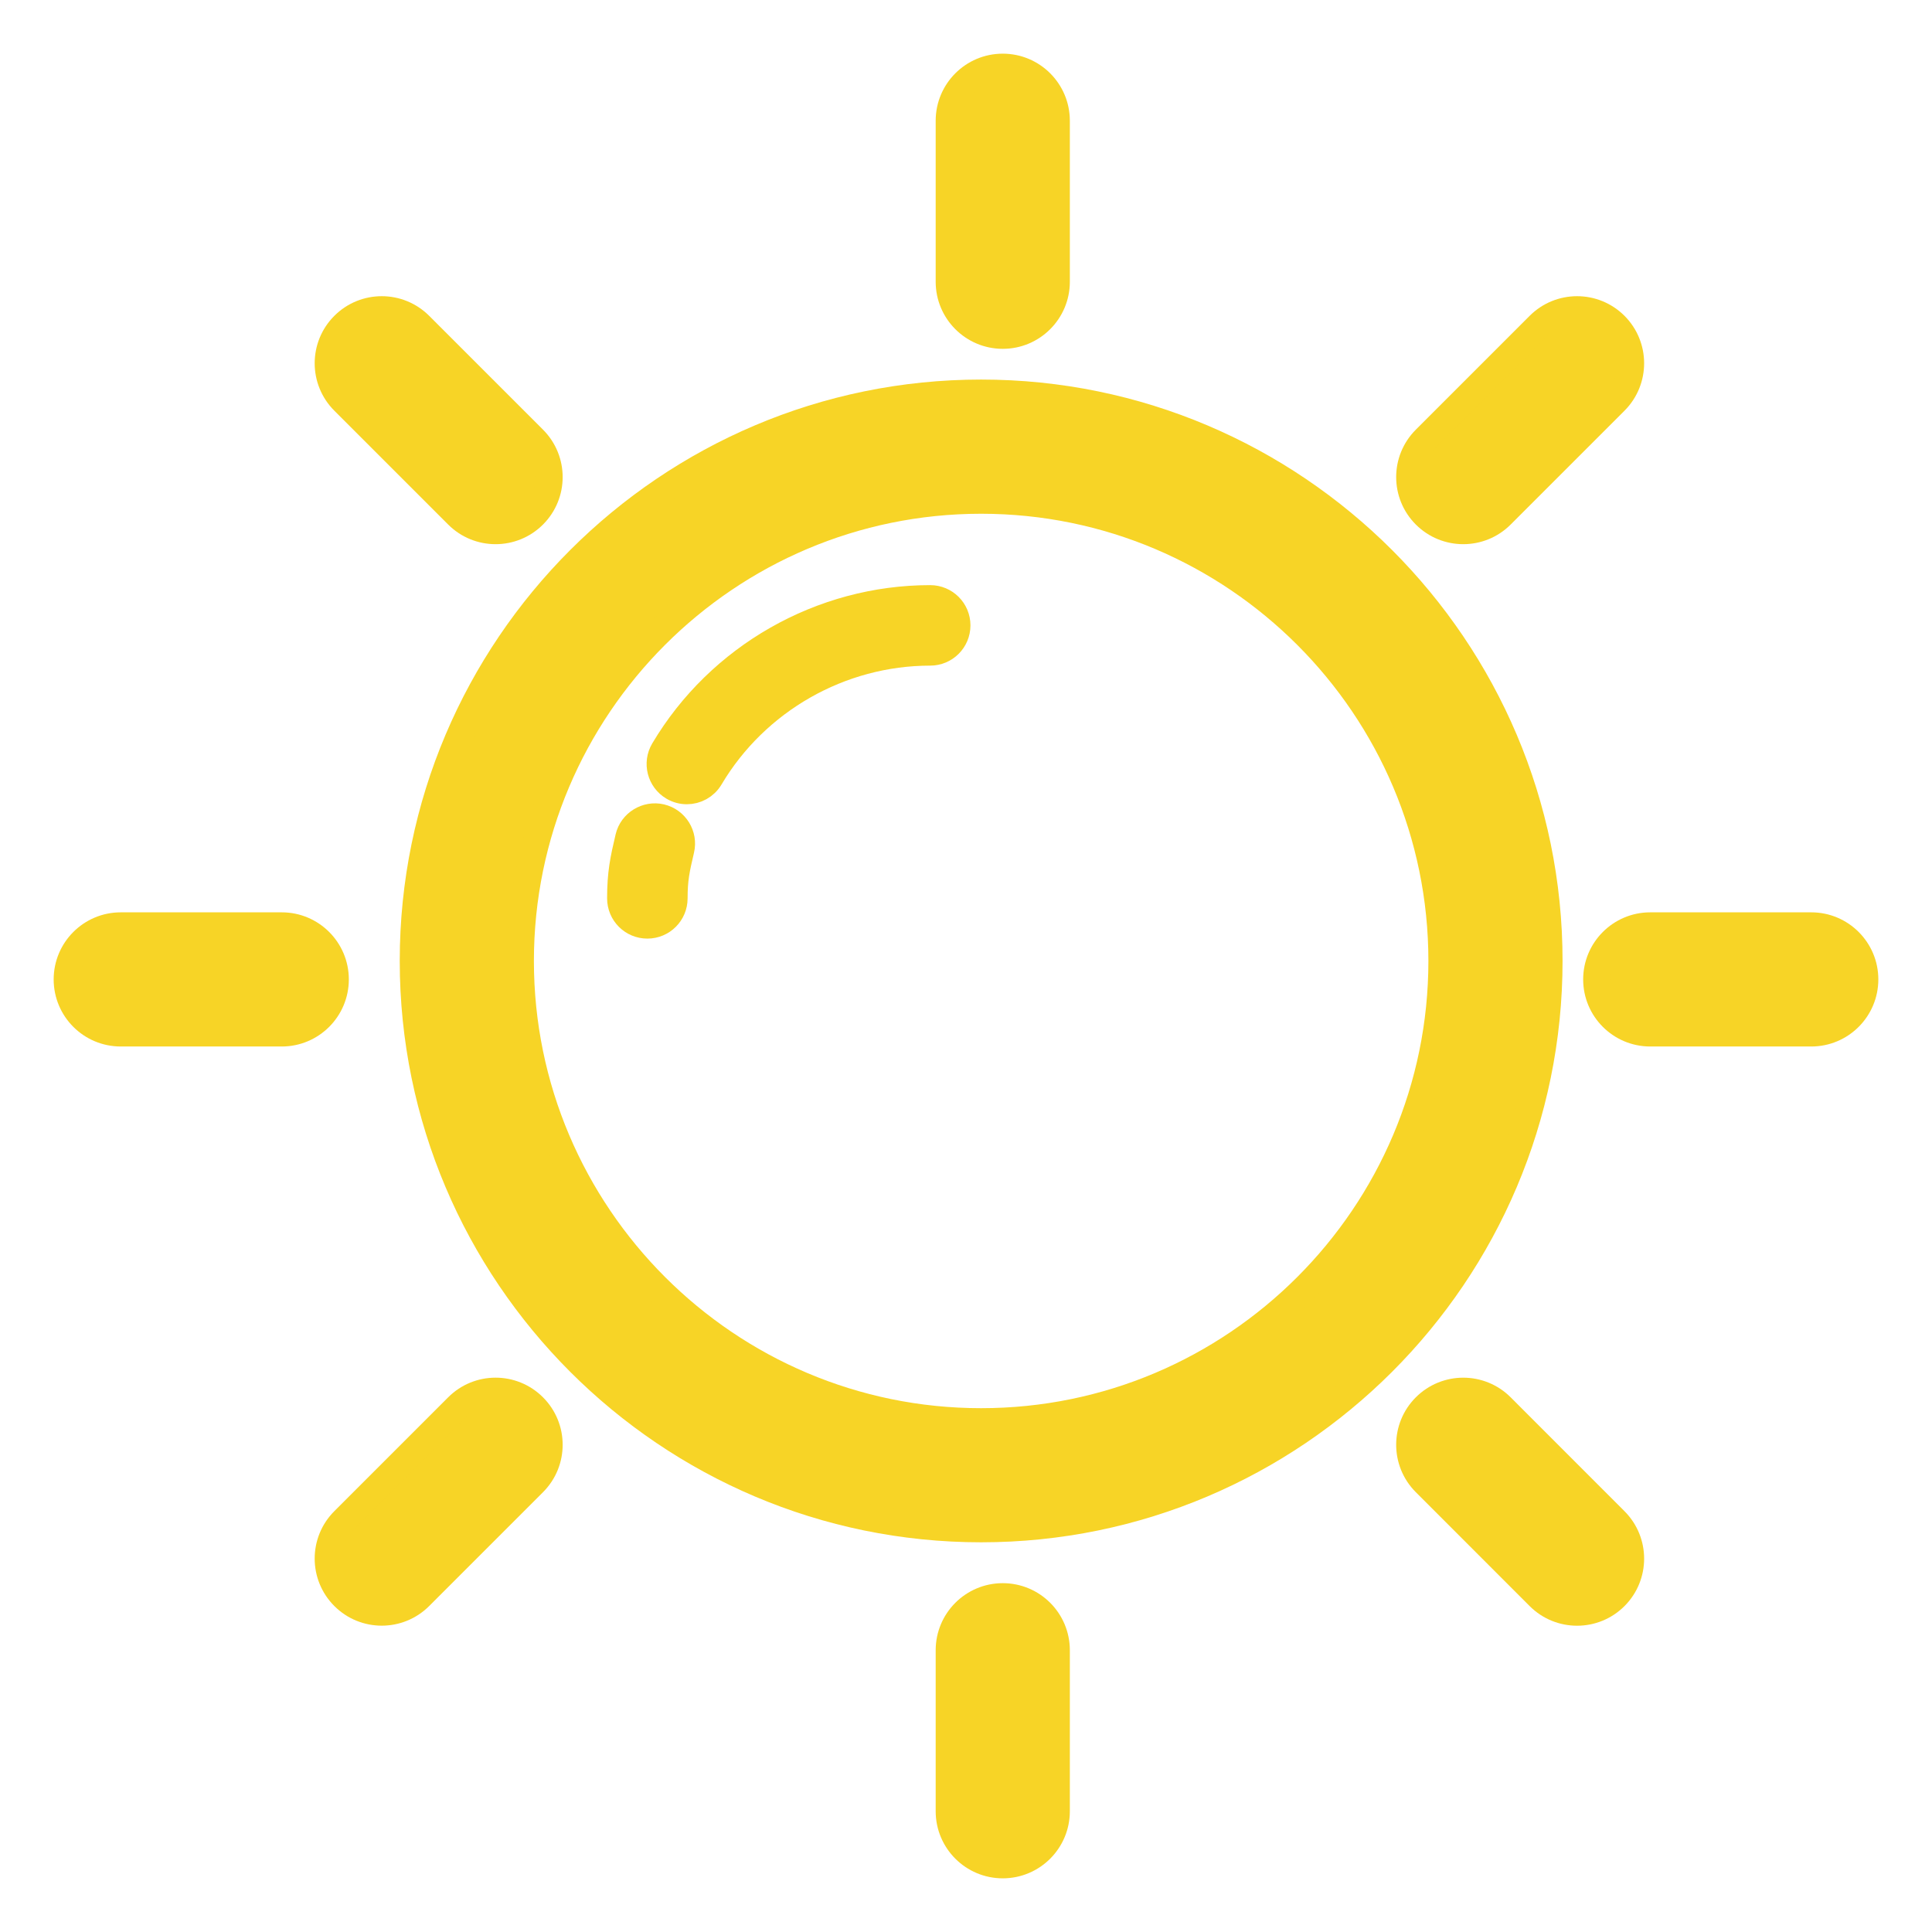
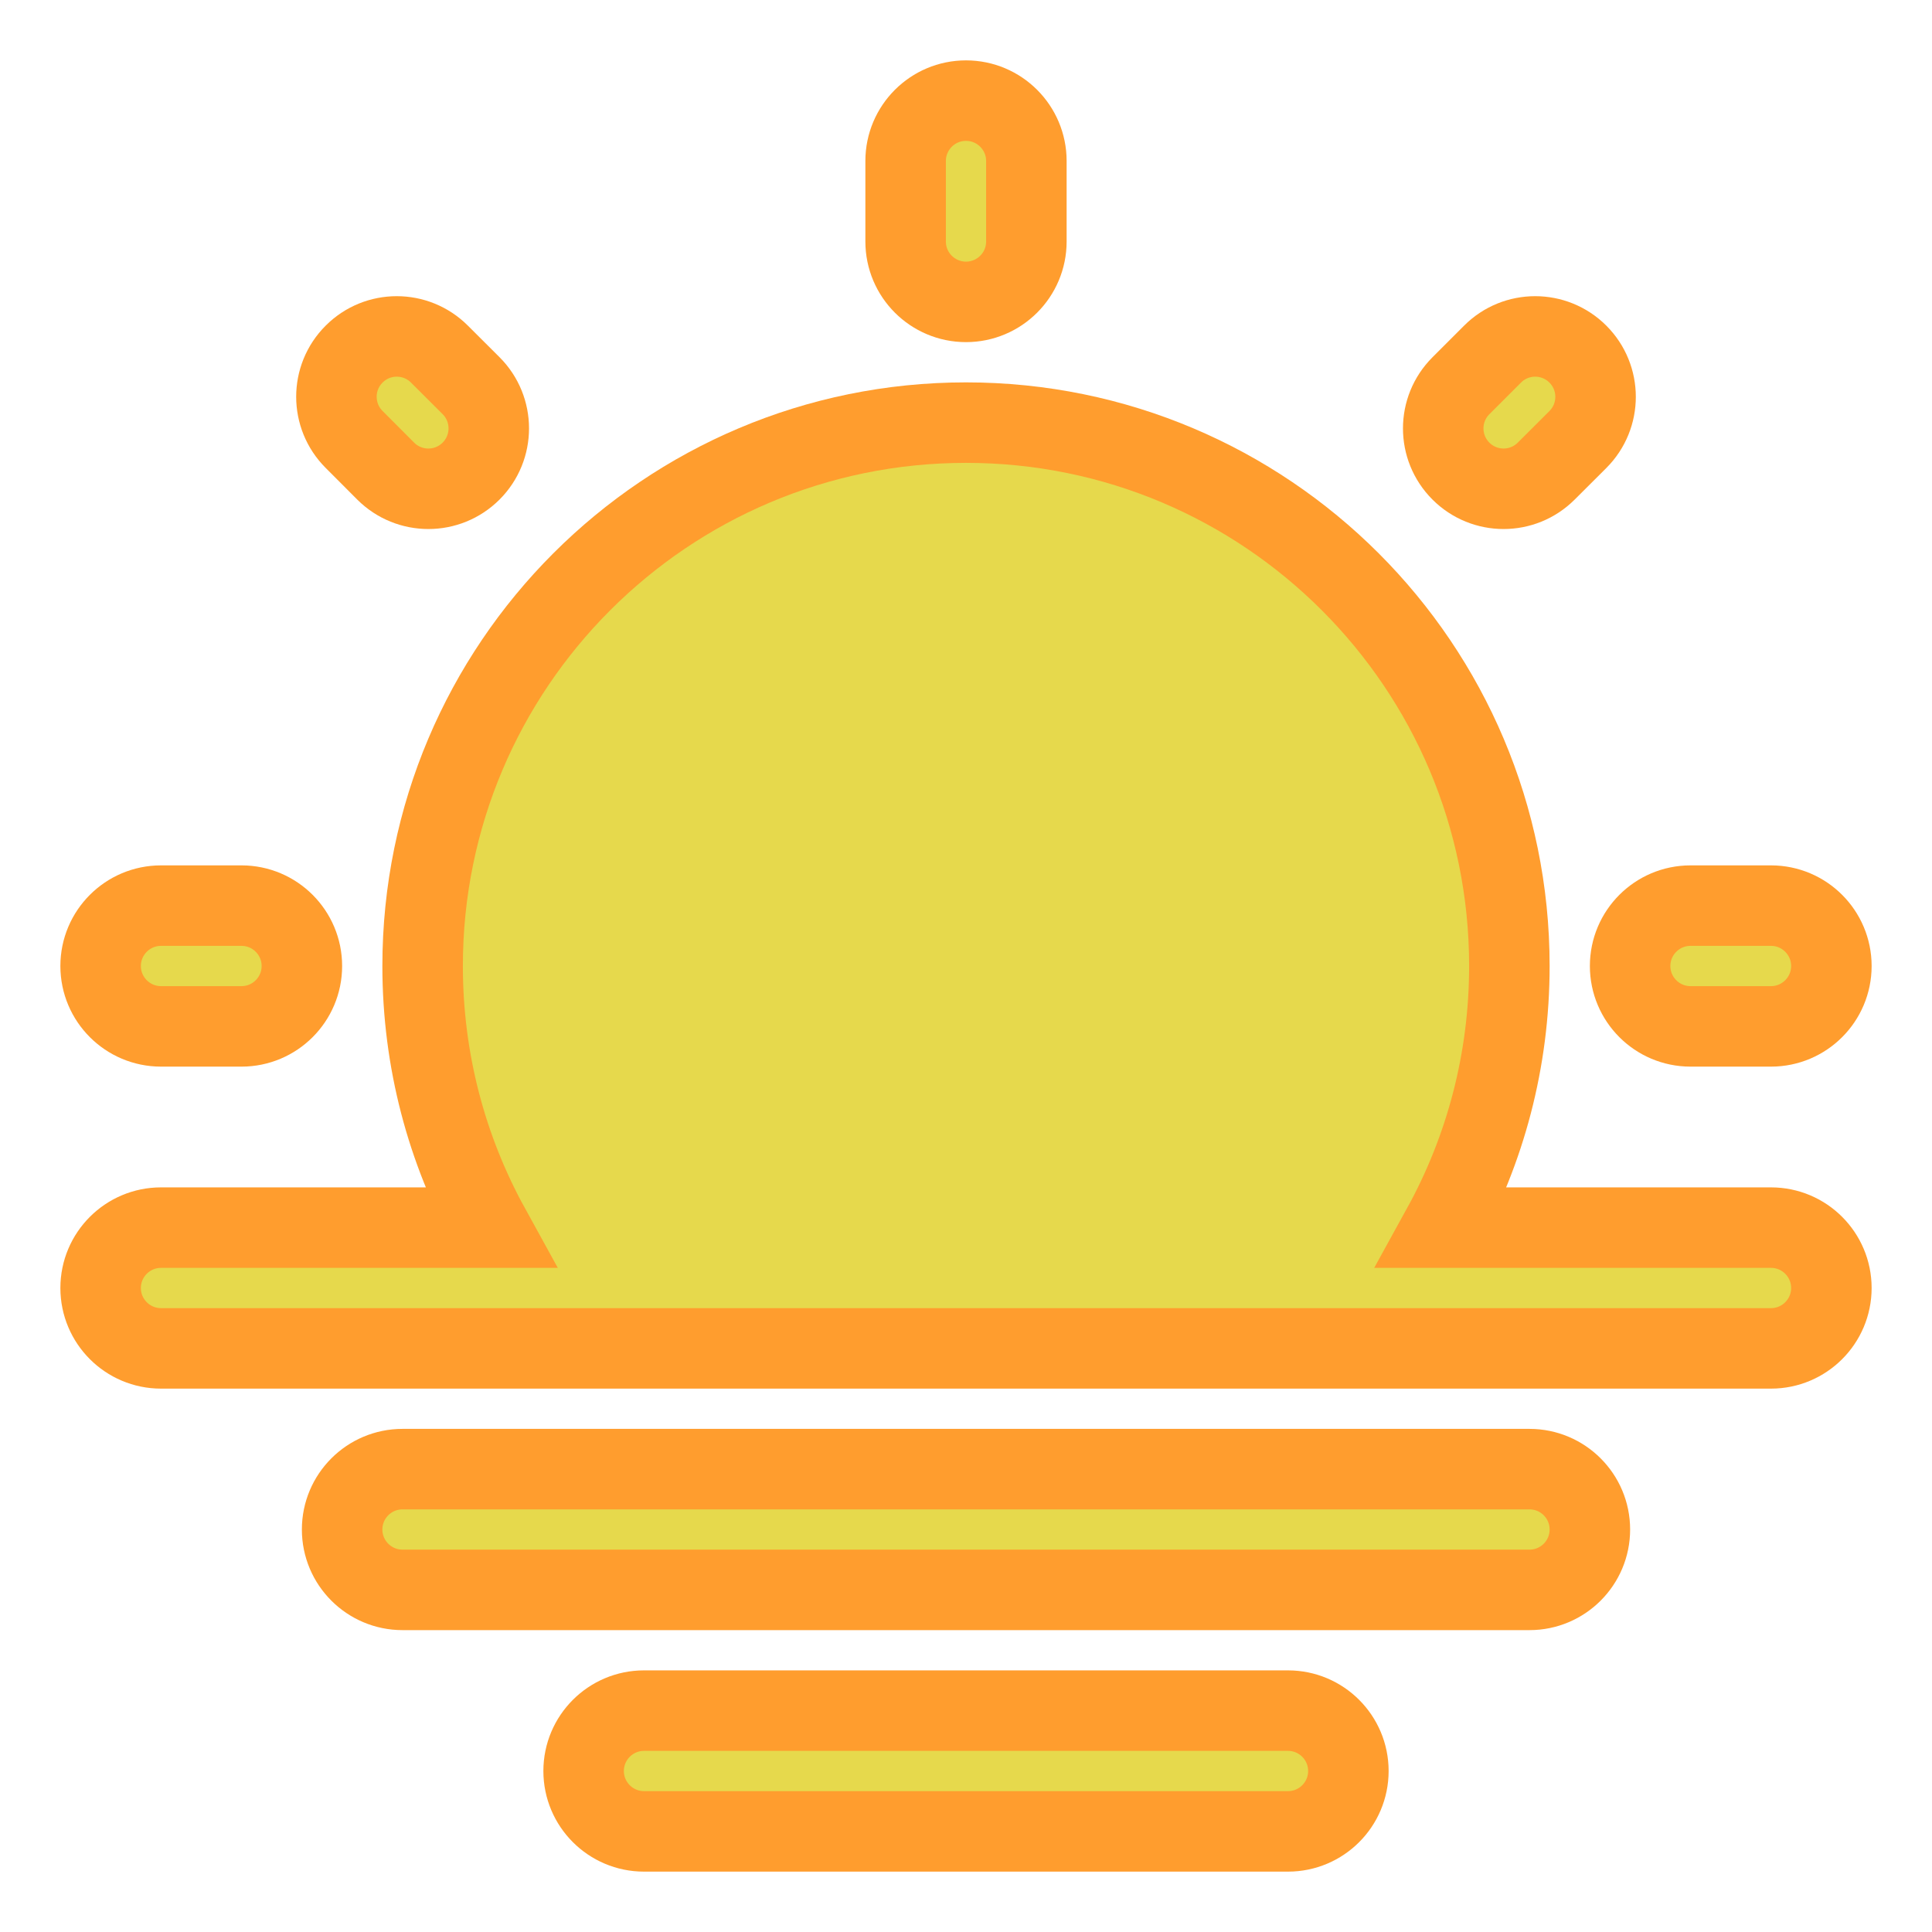
- <svg xmlns="http://www.w3.org/2000/svg" fill="#f7d426" version="1.1" id="Layer_1" width="800px" height="800px" viewBox="0 0 72 72" enable-background="new 0 0 72 72" xml:space="preserve" stroke="#f7d426">
+ <svg xmlns="http://www.w3.org/2000/svg" width="800px" height="800px" viewBox="0 0 24 24" fill="none" stroke="#ff9d2e">
  <g id="SVGRepo_bgCarrier" stroke-width="0" />
  <g id="SVGRepo_tracerCarrier" stroke-linecap="round" stroke-linejoin="round" />
  <g id="SVGRepo_iconCarrier">
-     <g>
-       <path d="M36.564,14.645c-11.671,0-21.167,9.495-21.167,21.166c0,11.671,9.495,21.166,21.167,21.166 c11.672,0,21.168-9.494,21.168-21.166C57.732,24.14,48.236,14.645,36.564,14.645z M36.564,52.979 c-9.465,0-17.167-7.701-17.167-17.167c0-9.466,7.701-17.166,17.167-17.166c9.467,0,17.168,7.7,17.168,17.166 C53.732,45.279,46.031,52.979,36.564,52.979z" />
-       <path d="M34.666,22.306c-4.054,0-7.859,2.167-9.929,5.655c-0.281,0.475-0.125,1.089,0.35,1.371c0.16,0.095,0.336,0.14,0.51,0.14 c0.341,0,0.674-0.175,0.861-0.489c1.711-2.885,4.856-4.677,8.208-4.677c0.553,0,1-0.447,1-1 C35.666,22.753,35.219,22.306,34.666,22.306z" />
-       <path d="M24.631,30.464c-0.529-0.123-1.076,0.207-1.202,0.745c-0.195,0.826-0.304,1.337-0.304,2.27c0,0.553,0.447,1,1,1 s1-0.447,1-1c0-0.716,0.077-1.073,0.251-1.813C25.502,31.129,25.169,30.591,24.631,30.464z" />
-       <path d="M37.37,59.5c-1.104,0-2,0.895-2,2v6c0,1.104,0.896,2,2,2c1.104,0,2-0.896,2-2v-6C39.37,60.395,38.475,59.5,37.37,59.5z" />
-       <path d="M37.37,12.5c1.104,0,2-0.896,2-2v-6c0-1.104-0.896-2-2-2c-1.104,0-2,0.896-2,2v6C35.37,11.604,36.266,12.5,37.37,12.5z" />
-       <path d="M17.055,52.428l-4.242,4.242c-0.781,0.781-0.781,2.047,0,2.828c0.391,0.391,0.902,0.586,1.414,0.586 c0.511,0,1.023-0.195,1.414-0.586l4.242-4.242c0.781-0.781,0.781-2.047,0-2.828C19.102,51.646,17.836,51.646,17.055,52.428z" />
-       <path d="M54.531,19.78c0.512,0,1.023-0.195,1.414-0.586l4.242-4.242c0.78-0.781,0.78-2.047,0-2.828 c-0.781-0.781-2.047-0.781-2.828,0l-4.242,4.242c-0.781,0.781-0.781,2.047,0,2.828C53.508,19.585,54.02,19.78,54.531,19.78z" />
-       <path d="M17.055,19.194c0.391,0.391,0.902,0.586,1.414,0.586c0.511,0,1.023-0.195,1.414-0.586c0.781-0.781,0.781-2.047,0-2.828 l-4.242-4.242c-0.781-0.781-2.047-0.781-2.828,0c-0.781,0.781-0.781,2.047,0,2.828L17.055,19.194z" />
-       <path d="M55.945,52.428c-0.781-0.781-2.047-0.781-2.828,0s-0.781,2.047,0,2.828l4.242,4.244c0.391,0.391,0.902,0.586,1.414,0.586 s1.023-0.195,1.414-0.586c0.78-0.781,0.78-2.047,0-2.828L55.945,52.428z" />
-       <path d="M10.5,34.5h-6c-1.104,0-2,0.896-2,2c0,1.104,0.896,2,2,2h6c1.104,0,2-0.896,2-2C12.5,35.396,11.604,34.5,10.5,34.5z" />
-       <path d="M67.5,34.5h-6c-1.104,0-2,0.896-2,2c0,1.104,0.896,2,2,2h6c1.104,0,2-0.896,2-2C69.5,35.396,68.604,34.5,67.5,34.5z" />
-     </g>
+     <path fill-rule="evenodd" clip-rule="evenodd" d="M4.25 19C4.25 18.586 4.586 18.25 5 18.25H19C19.414 18.25 19.75 18.586 19.75 19C19.75 19.414 19.414 19.75 19 19.75H5C4.586 19.75 4.25 19.414 4.25 19ZM7.25 22C7.25 21.586 7.586 21.25 8 21.25H16C16.414 21.25 16.75 21.586 16.75 22C16.75 22.414 16.414 22.75 16 22.75H8C7.586 22.75 7.25 22.414 7.25 22Z" fill="#e6d94c" />
+     <path d="M6.083 15.25C5.552 14.286 5.25 13.178 5.25 12C5.25 8.272 8.272 5.25 12 5.25C15.728 5.25 18.75 8.272 18.75 12C18.75 13.178 18.448 14.286 17.917 15.25H22C22.414 15.25 22.75 15.586 22.75 16C22.75 16.414 22.414 16.75 22 16.75H2C1.586 16.75 1.25 16.414 1.25 16C1.25 15.586 1.586 15.25 2 15.25H6.083Z" fill="#e6d94c" />
+     <path fill-rule="evenodd" clip-rule="evenodd" d="M12 1.25C12.414 1.25 12.75 1.586 12.75 2V3C12.75 3.414 12.414 3.75 12 3.75C11.586 3.75 11.25 3.414 11.25 3V2C11.25 1.586 11.586 1.25 12 1.25ZM4.399 4.399C4.691 4.106 5.166 4.106 5.459 4.399L5.852 4.791C6.145 5.084 6.145 5.559 5.852 5.852C5.559 6.145 5.084 6.145 4.791 5.852L4.399 5.459C4.106 5.166 4.106 4.691 4.399 4.399ZM19.601 4.399C19.894 4.692 19.894 5.167 19.601 5.46L19.208 5.852C18.915 6.145 18.441 6.145 18.148 5.852C17.855 5.559 17.855 5.085 18.148 4.792L18.541 4.399C18.833 4.106 19.308 4.106 19.601 4.399ZM1.25 12C1.25 11.586 1.586 11.25 2 11.25H3C3.414 11.25 3.75 11.586 3.75 12C3.75 12.414 3.414 12.75 3 12.75H2C1.586 12.75 1.25 12.414 1.25 12ZM20.25 12C20.25 11.586 20.586 11.25 21 11.25H22C22.414 11.25 22.75 11.586 22.75 12C22.75 12.414 22.414 12.75 22 12.75H21C20.586 12.75 20.25 12.414 20.25 12Z" fill="#e6d94c" />
  </g>
</svg>
